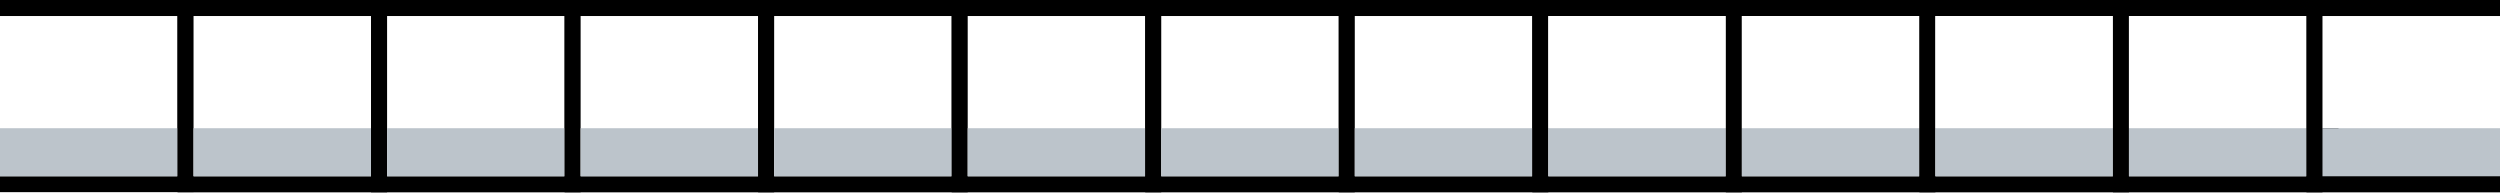
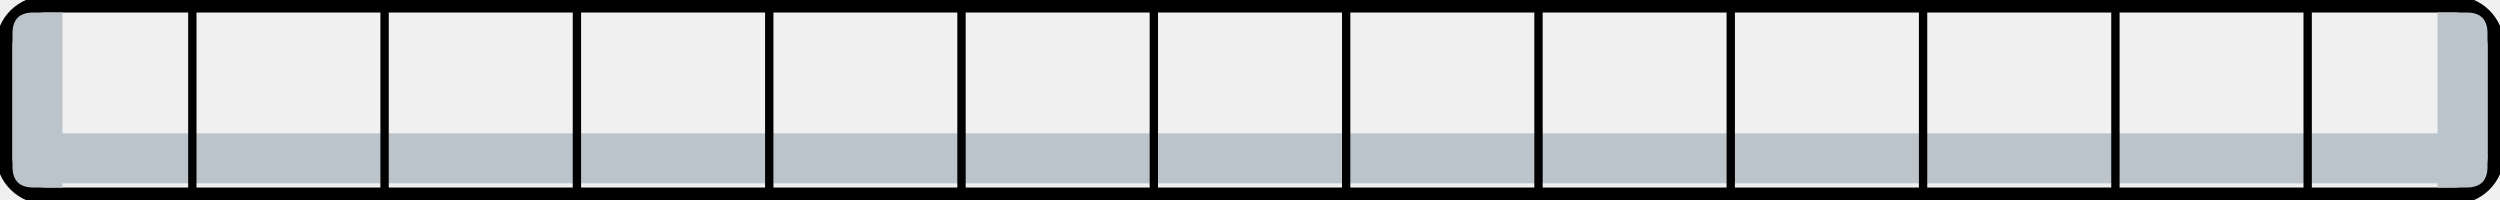
- <svg xmlns="http://www.w3.org/2000/svg" width="312" height="24" viewBox="0 0 312 24" fill="none">
-   <mask id="path-1-outside-1_4117_47472" maskUnits="userSpaceOnUse" x="0" y="0" width="25" height="24" fill="black">
-     <rect fill="white" width="25" height="24" />
-     <path d="M0 2H22.154V22H0V2Z" />
-   </mask>
-   <path d="M0 2H22.154V22H0V2Z" fill="white" />
-   <path d="M22.154 2H24.154V0H22.154V2ZM22.154 22V24H24.154V22H22.154ZM0 2V4H22.154V2V0H0V2ZM22.154 2H20.154V22H22.154H24.154V2H22.154ZM22.154 22V20H0V22V24H22.154V22Z" fill="black" mask="url(#path-1-outside-1_4117_47472)" />
-   <rect width="22.154" height="6" transform="translate(0 16)" fill="#BCC4CB" />
-   <rect x="23.154" y="1" width="24.154" height="22" fill="white" />
-   <rect x="23.154" y="1" width="24.154" height="22" stroke="black" stroke-width="2" />
-   <rect width="22.154" height="6" transform="translate(24.1538 16)" fill="#BCC4CB" />
-   <rect x="47.308" y="1" width="24.154" height="22" fill="white" />
-   <rect x="47.308" y="1" width="24.154" height="22" stroke="black" stroke-width="2" />
-   <rect width="22.154" height="6" transform="translate(48.3076 16)" fill="#BCC4CB" />
-   <rect x="71.461" y="1" width="24.154" height="22" fill="white" />
-   <rect x="71.461" y="1" width="24.154" height="22" stroke="black" stroke-width="2" />
-   <rect width="22.154" height="6" transform="translate(72.4614 16)" fill="#BCC4CB" />
-   <rect x="95.615" y="1" width="24.154" height="22" fill="white" />
-   <rect x="95.615" y="1" width="24.154" height="22" stroke="black" stroke-width="2" />
-   <rect width="22.154" height="6" transform="translate(96.6152 16)" fill="#BCC4CB" />
-   <rect x="119.769" y="1" width="24.154" height="22" fill="white" />
-   <rect x="119.769" y="1" width="24.154" height="22" stroke="black" stroke-width="2" />
-   <rect width="22.154" height="6" transform="translate(120.769 16)" fill="#BCC4CB" />
-   <rect x="143.923" y="1" width="24.154" height="22" fill="white" />
-   <rect x="143.923" y="1" width="24.154" height="22" stroke="black" stroke-width="2" />
-   <rect width="22.154" height="6" transform="translate(144.923 16)" fill="#BCC4CB" />
-   <rect x="168.077" y="1" width="24.154" height="22" fill="white" />
-   <rect x="168.077" y="1" width="24.154" height="22" stroke="black" stroke-width="2" />
-   <rect width="22.154" height="6" transform="translate(169.077 16)" fill="#BCC4CB" />
-   <rect x="192.231" y="1" width="24.154" height="22" fill="white" />
-   <rect x="192.231" y="1" width="24.154" height="22" stroke="black" stroke-width="2" />
-   <rect width="22.154" height="14" transform="translate(193.231 2)" fill="white" />
-   <rect width="22.154" height="6" transform="translate(193.231 16)" fill="#BCC4CB" />
-   <rect x="216.385" y="1" width="24.154" height="22" fill="white" />
-   <rect x="216.385" y="1" width="24.154" height="22" stroke="black" stroke-width="2" />
-   <rect width="22.154" height="14" transform="translate(217.385 2)" fill="white" />
-   <rect width="22.154" height="6" transform="translate(217.385 16)" fill="#BCC4CB" />
-   <rect x="240.539" y="1" width="24.154" height="22" fill="white" />
-   <rect x="240.539" y="1" width="24.154" height="22" stroke="black" stroke-width="2" />
-   <rect width="22.154" height="14" transform="translate(241.539 2)" fill="white" />
-   <rect width="22.154" height="6" transform="translate(241.539 16)" fill="#BCC4CB" />
-   <rect x="264.692" y="1" width="24.154" height="22" fill="white" />
-   <rect x="264.692" y="1" width="24.154" height="22" stroke="black" stroke-width="2" />
-   <rect width="22.154" height="14" transform="translate(265.692 2)" fill="white" />
-   <rect width="22.154" height="6" transform="translate(265.692 16)" fill="#BCC4CB" />
-   <path d="M289.846 2H312V22H289.846V2Z" fill="white" />
-   <path d="M289.846 2V0H287.846V2H289.846ZM289.846 22H287.846V24H289.846V22ZM289.846 2V4H312V2V0H289.846V2ZM312 22V20H289.846V22V24H312V22ZM289.846 22H291.846V2H289.846H287.846V22H289.846Z" fill="black" />
-   <rect width="22.154" height="14" transform="translate(289.846 2)" fill="white" />
-   <rect width="22.154" height="6" transform="translate(289.846 16)" fill="#BCC4CB" />
+ <svg xmlns="http://www.w3.org/2000/svg" width="300" height="24" viewBox="0 0 300 24" fill="none">
+   <rect x="0.5" y="0.5" width="299" height="23" rx="5" ry="5" stroke="black" stroke-width="2" />
+   <path d="     M 1.5 4     Q 1.5 1.5 4 1.5     L 7.5 1.5     L 7.5 22.5     L 4 22.5     Q 1.5 22.5 1.5 20     Z" fill="#BCC4CB" />
+   <path d="     M 298.5 4     Q 298.5 1.5 296 1.5     L 292.5 1.5     L 292.5 22.5     L 296 22.5     Q 298.5 22.5 298.5 20     Z" fill="#BCC4CB" />
+   <rect x="1.5" y="16" width="297" height="6" rx="3" fill="#BCC4CB" />
+   <g stroke="black" stroke-width="1">
+     <line x1="23.08" y1="1" x2="23.08" y2="23" />
+     <line x1="46.15" y1="1" x2="46.15" y2="23" />
+     <line x1="69.23" y1="1" x2="69.23" y2="23" />
+     <line x1="92.31" y1="1" x2="92.31" y2="23" />
+     <line x1="115.38" y1="1" x2="115.38" y2="23" />
+     <line x1="138.46" y1="1" x2="138.46" y2="23" />
+     <line x1="161.54" y1="1" x2="161.54" y2="23" />
+     <line x1="184.62" y1="1" x2="184.62" y2="23" />
+     <line x1="207.69" y1="1" x2="207.69" y2="23" />
+     <line x1="230.77" y1="1" x2="230.77" y2="23" />
+     <line x1="253.85" y1="1" x2="253.85" y2="23" />
+     <line x1="276.92" y1="1" x2="276.92" y2="23" />
+   </g>
</svg>
